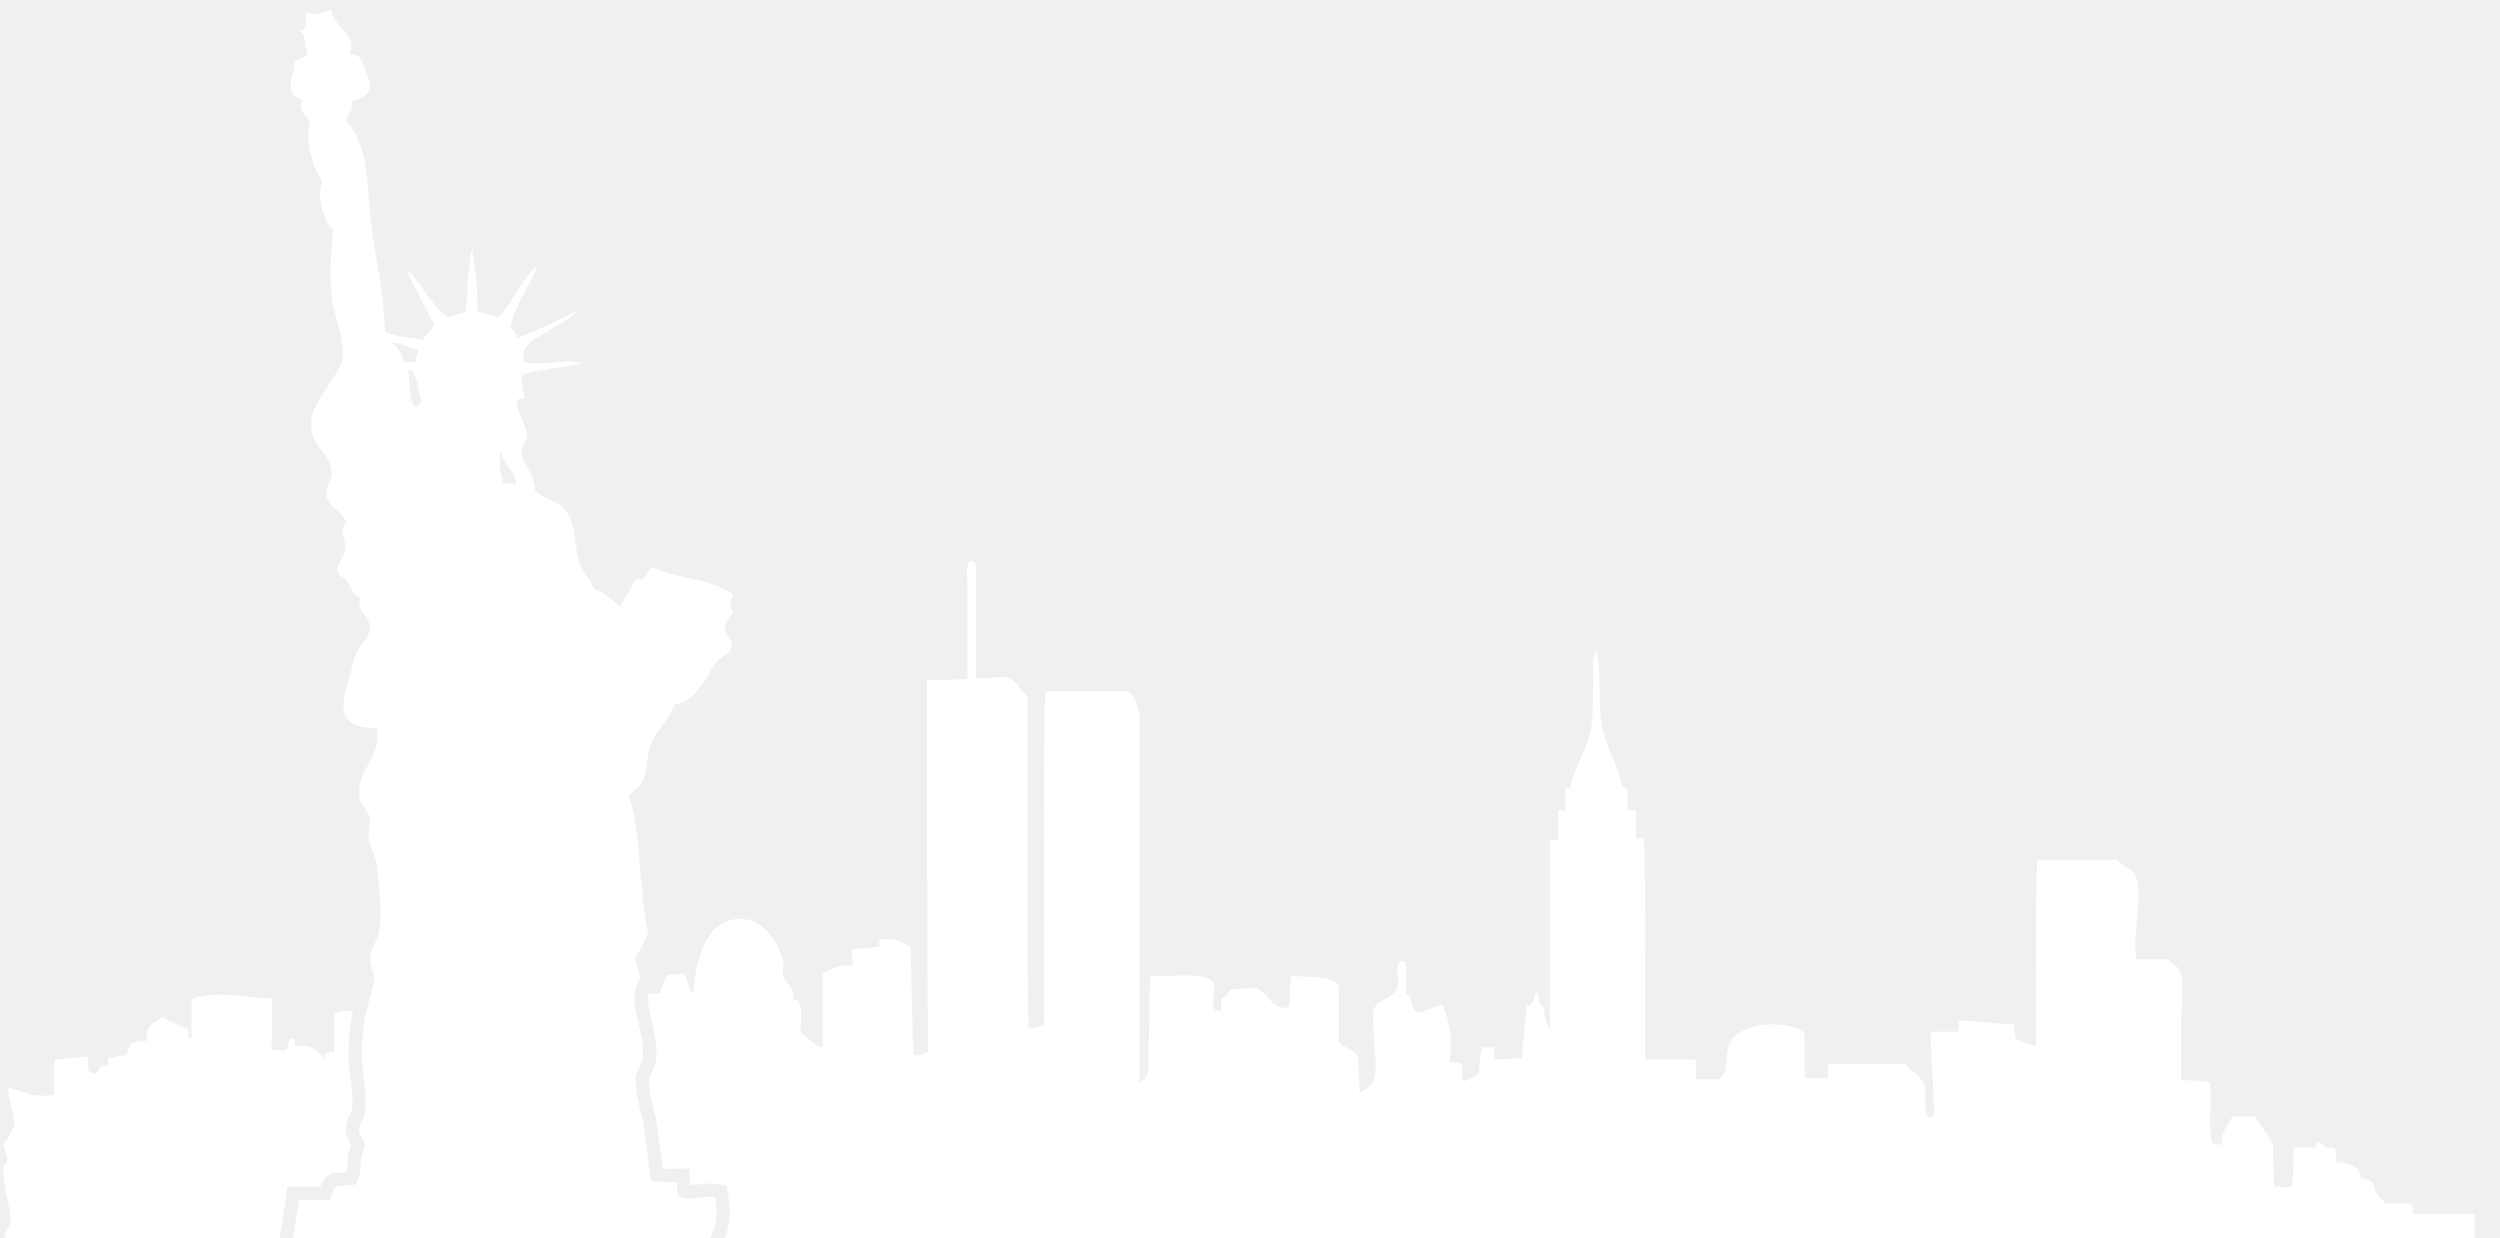
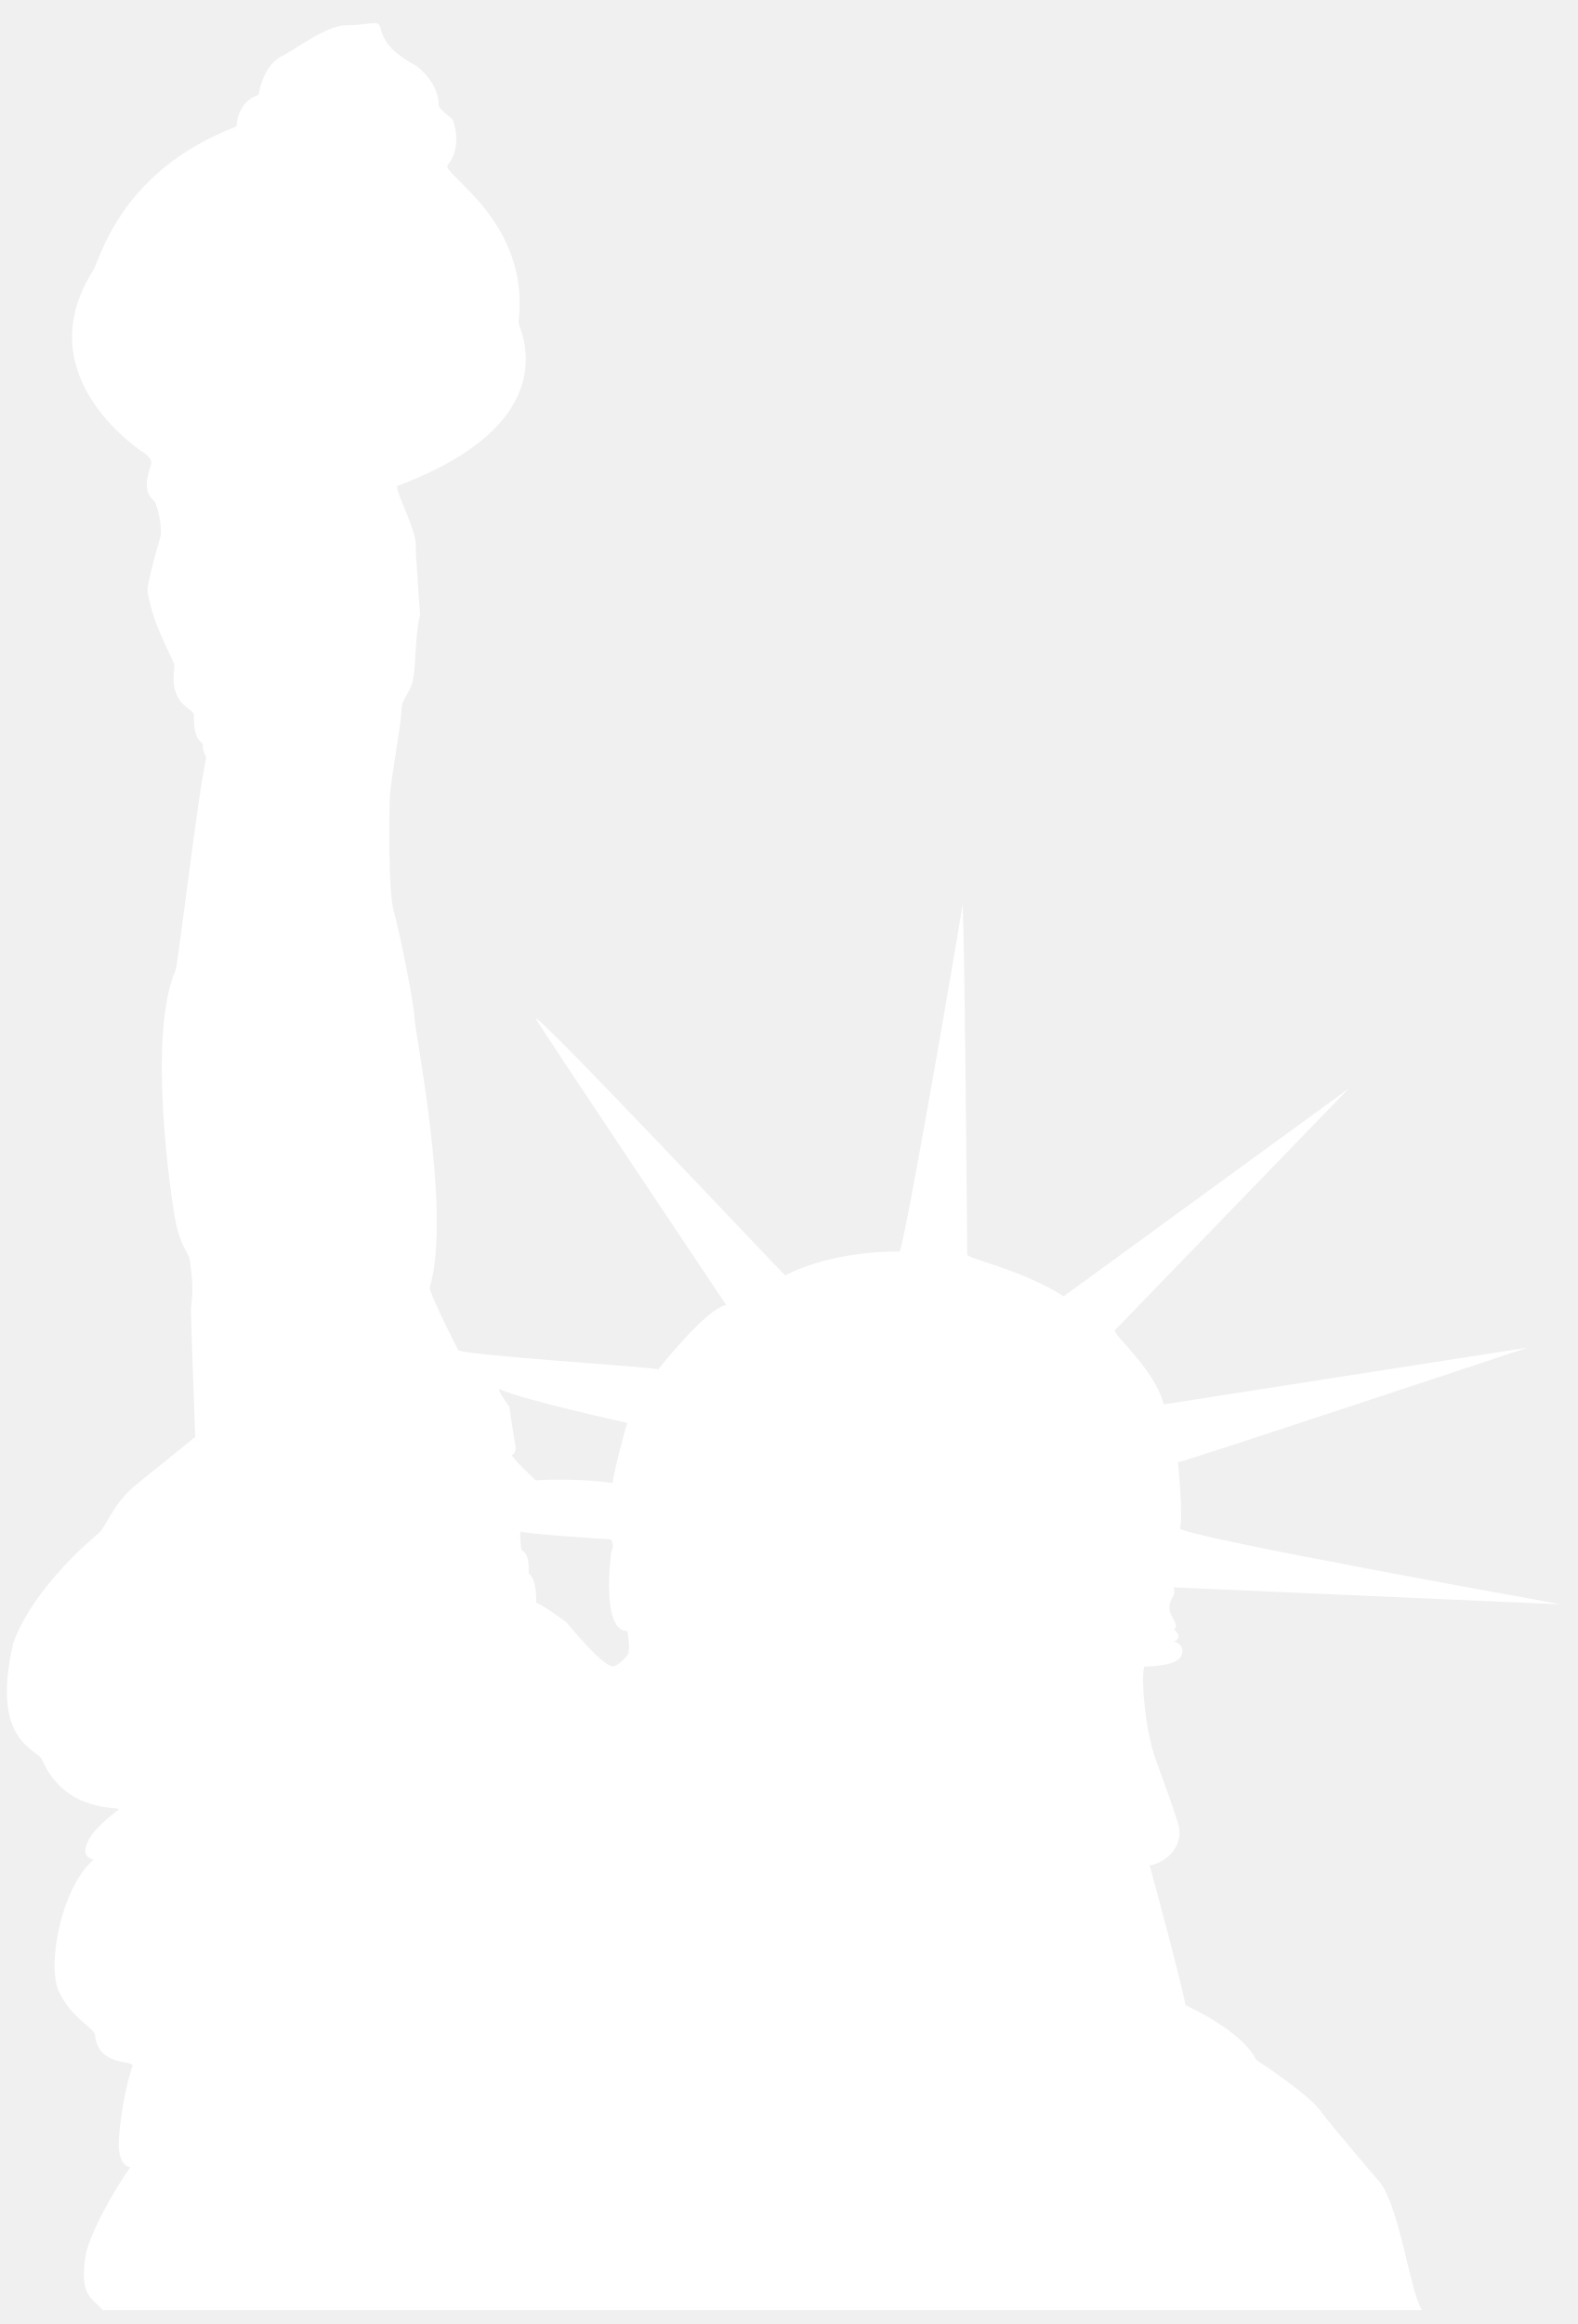
- <svg xmlns="http://www.w3.org/2000/svg" width="100%" height="100%" viewBox="0 0 97 48" version="1.1" xml:space="preserve" style="fill-rule:evenodd;clip-rule:evenodd;stroke-linejoin:round;stroke-miterlimit:1.414;">
-   <g>
-     <path d="M10.971,47.256l0.191,-1.215l1.275,0c0.053,-0.165 0.135,-0.327 0.31,-0.443l0.158,-0.105l0.188,0.023l0.031,0c0.086,0 0.13,-0.011 0.176,-0.021c0.051,-0.01 0.104,-0.02 0.158,-0.027c0.009,-0.054 0.013,-0.124 0.017,-0.223c0.007,-0.168 0.018,-0.349 0.062,-0.548c0.017,-0.076 0.044,-0.157 0.073,-0.234c0.018,0 -0.008,-0.05 -0.026,-0.087c-0.068,-0.133 -0.172,-0.333 -0.165,-0.589c0.006,-0.226 0.098,-0.409 0.165,-0.543c0.021,-0.041 0.052,-0.104 0.057,-0.126c0.07,-0.351 0.02,-0.775 -0.034,-1.225c-0.042,-0.346 -0.083,-0.7 -0.082,-1.058c0,-0.466 0.055,-0.996 0.166,-1.621c-0.289,-0.013 -0.549,0.005 -0.721,0.133l0,1.485c-0.234,-0.034 -0.392,0.009 -0.361,0.241c-0.292,-0.23 -0.448,-0.598 -1.084,-0.482c-0.201,0.04 0.053,-0.373 -0.201,-0.281c-0.231,0.011 -0.061,0.421 -0.281,0.442c-0.199,0.012 -0.368,-0.007 -0.521,-0.041c0.066,-0.602 0.032,-1.306 0.04,-1.967c-0.969,-0.027 -2.365,-0.357 -3.131,0.04l0,1.525c-0.16,-0.001 -0.119,-0.202 -0.121,-0.361c-0.333,-0.162 -0.699,-0.29 -1.003,-0.481c-0.295,0.213 -0.713,0.304 -0.603,0.923c-0.232,-0.03 -0.343,0.059 -0.562,0.04c-0.146,0.121 -0.156,0.38 -0.281,0.522c-0.233,-0.005 -0.379,0.075 -0.603,0.081c-0.089,0.057 -0.055,0.238 -0.12,0.32c-0.361,-0.12 -0.249,0.366 -0.562,0.281c-0.224,-0.062 -0.153,-0.253 -0.161,-0.643c-0.455,0.014 -0.829,0.107 -1.285,0.12c-0.086,0.383 -0.018,0.918 -0.04,1.365c-0.732,0.137 -1.213,-0.129 -1.767,-0.281c0.008,0.567 0.217,0.934 0.241,1.485c-0.174,0.233 -0.166,0.469 -0.401,0.683c-0.055,0.198 0.124,0.397 0.121,0.602c-0.003,0.16 -0.127,0.187 -0.161,0.362c-0.015,0.074 0.032,0.39 0.04,0.521c0.028,0.429 0.273,1.175 0.241,1.565c-0.023,0.285 -0.321,0.455 -0.2,0.722c1.126,0.02 5.005,0.034 10.62,0.046c0.047,-0.311 0.097,-0.619 0.147,-0.925Z" style="fill:#fff;" />
-     <path d="M93.732,47.094c-0.221,0.034 -0.052,-0.321 -0.16,-0.4l-1.004,0c-0.22,-0.208 -0.456,-0.401 -0.481,-0.803c-0.15,-0.064 -0.262,-0.167 -0.482,-0.161c-0.004,-0.277 -0.162,-0.398 -0.32,-0.521c-0.167,0.06 -0.255,-0.179 -0.602,-0.08c-0.055,-0.174 -0.068,-0.387 -0.081,-0.603c-0.303,0.048 -0.475,-0.033 -0.562,-0.2c-0.241,-0.082 -0.104,0.216 -0.279,0.2l-0.764,0c-0.003,0.52 -0.017,1.027 -0.08,1.485c-0.034,0.111 -0.531,0.034 -0.683,0c0.006,-0.554 -0.069,-1.027 -0.04,-1.605c-0.195,-0.409 -0.457,-0.643 -0.683,-1.084l-0.883,0c-0.207,0.302 -0.422,0.596 -0.441,1.084c-0.084,-0.029 -0.17,0.039 -0.282,0c-0.298,-0.104 -0.051,-1.865 -0.16,-2.409c-0.325,-0.074 -0.716,-0.087 -1.123,-0.079l0,-2.088c0,-0.712 0.122,-1.544 0,-2.048c-0.066,-0.274 -0.338,-0.42 -0.522,-0.562l-1.203,0c-0.173,-0.943 0.23,-2.286 0,-3.131c-0.104,-0.376 -0.545,-0.491 -0.764,-0.723l-3.091,0c-0.093,2.329 -0.014,4.831 -0.041,7.226c-0.306,-0.055 -0.506,-0.217 -0.802,-0.281c0.002,-0.203 -0.069,-0.332 -0.04,-0.562c-0.723,-0.04 -1.405,-0.119 -2.127,-0.16c-0.108,0.067 0.021,0.37 -0.08,0.441l-1.045,0c0.005,0.839 0.096,1.874 0.121,2.77c0.004,0.16 0.099,0.488 -0.121,0.562c-0.26,-0.031 -0.188,-0.399 -0.201,-0.562c-0.015,-0.223 0.022,-0.49 -0.04,-0.682c-0.127,-0.39 -0.542,-0.562 -0.722,-0.844l-2.971,0c-0.092,0.109 -0.015,0.388 -0.04,0.563l-0.883,0c-0.056,-0.548 -0.041,-1.165 -0.041,-1.767c-0.858,-0.589 -2.72,-0.38 -2.97,0.602c-0.124,0.486 0.082,0.914 -0.361,1.205l-0.884,0l0,-0.764l-1.966,0c-0.024,-2.839 0.05,-5.777 -0.041,-8.549c-0.017,-0.117 -0.303,0.035 -0.32,-0.081l0,-0.962c0.025,-0.174 -0.282,-0.014 -0.322,-0.121l0,-0.723c-0.043,-0.13 -0.232,-0.115 -0.24,-0.281c-0.116,-0.672 -0.56,-1.369 -0.723,-2.087c-0.223,-0.986 -0.004,-2.007 -0.241,-3.05c-0.233,0.277 -0.105,0.69 -0.12,1.004c-0.027,0.632 0.009,1.312 -0.079,1.926c-0.118,0.824 -0.645,1.602 -0.804,2.289c0.081,0.201 -0.183,0.058 -0.2,0.16l0,0.723c0.049,0.183 -0.272,-0.004 -0.282,0.12l0,1.043c0.026,0.159 -0.22,0.048 -0.32,0.081l0,7.345c-0.154,-0.247 -0.205,-0.597 -0.281,-0.923c-0.198,-0.043 -0.132,-0.349 -0.2,-0.521c-0.21,0.098 -0.063,0.552 -0.441,0.481c0.006,0.756 -0.132,1.367 -0.16,2.088c-0.368,-0.02 -0.678,0.019 -1.004,0.039c-0.172,-0.017 -0.038,-0.337 -0.081,-0.481l-0.44,0c-0.108,0.294 -0.124,0.679 -0.161,1.044c-0.188,0.106 -0.351,0.238 -0.603,0.28c-0.016,-0.225 -0.062,-0.419 -0.041,-0.683c-0.102,-0.097 -0.415,0.016 -0.481,-0.12c0.114,-0.844 0.003,-1.61 -0.28,-2.167c-0.383,0.045 -0.569,0.287 -1.003,0.281c-0.219,-0.156 -0.156,-0.593 -0.402,-0.723c-0.05,-0.391 0.104,-0.987 -0.08,-1.245c-0.45,-0.113 -0.149,0.651 -0.241,0.964c-0.133,0.459 -0.813,0.539 -0.923,0.883c-0.156,0.776 0.209,2.089 0,2.771c-0.081,0.266 -0.419,0.381 -0.562,0.481c-0.004,-0.479 -0.067,-0.896 -0.04,-1.405c-0.177,-0.266 -0.552,-0.332 -0.764,-0.562l0,-2.207c-0.348,-0.387 -1.174,-0.299 -1.846,-0.362c-0.103,0.354 0.023,0.934 -0.121,1.245c-0.678,0.021 -0.769,-0.543 -1.204,-0.763c-0.367,-0.02 -0.676,0.02 -1.003,0.04c-0.14,0.129 -0.236,0.3 -0.401,0.401c-0.022,0.127 0.062,0.568 -0.081,0.442c-0.417,-0.012 -0.104,-0.754 -0.201,-1.084c-0.399,-0.511 -1.627,-0.193 -2.449,-0.282c-0.057,0.774 -0.042,1.984 -0.08,2.851c-0.023,0.527 0.12,1.186 -0.361,1.244l0,-12.685c0,-1.065 0.158,-2.015 -0.441,-2.448l-3.211,0c-0.093,4.242 -0.013,8.657 -0.04,12.965c-0.207,0.033 -0.355,0.126 -0.602,0.12c-0.093,-4.215 -0.014,-8.603 -0.04,-12.886c-0.253,-0.169 -0.401,-0.623 -0.763,-0.722c-0.352,-0.097 -0.755,0.069 -1.245,0c0,-1.109 0,-2.288 0,-3.533c0,-0.307 0.109,-1.003 -0.16,-1.003c-0.267,0 -0.161,0.711 -0.161,1.044l0,3.532c-0.514,0.021 -1.012,0.059 -1.565,0.04c0,4.831 -0.014,9.674 0.04,14.451c-0.175,0.052 -0.334,0.121 -0.562,0.12c-0.075,-1.37 -0.078,-2.812 -0.12,-4.215c-0.221,-0.11 -0.562,-0.383 -1.124,-0.281c-0.216,0.007 -0.004,0.192 -0.121,0.281c-0.322,0.039 -0.659,0.062 -1.003,0.081c-0.103,0.171 0.056,0.424 0,0.682c-0.481,-0.15 -0.813,0.134 -1.165,0.24l0,2.891c-0.182,0.03 -0.6,-0.386 -0.843,-0.562c-0.04,-0.51 0.164,-1.261 -0.321,-1.325c0.149,-0.419 -0.272,-0.539 -0.361,-0.843c-0.046,-0.159 0.024,-0.354 0,-0.521c-0.106,-0.724 -0.727,-1.566 -1.325,-1.687c-1.584,-0.319 -2.082,1.404 -2.168,2.85c-0.185,-0.188 -0.221,-0.528 -0.361,-0.763c-0.218,0.011 -0.391,0.065 -0.642,0.04c-0.131,0.219 -0.192,0.505 -0.322,0.723c-0.14,-0.014 -0.284,-0.001 -0.425,0.032c-0.035,0.313 0.048,0.676 0.14,1.076c0.107,0.468 0.218,0.95 0.162,1.453c-0.024,0.211 -0.111,0.391 -0.181,0.534c-0.031,0.062 -0.078,0.158 -0.083,0.194c-0.026,0.318 0.071,0.747 0.166,1.161c0.056,0.248 0.112,0.495 0.147,0.729c0.058,0.381 0.104,0.75 0.148,1.116c0.021,0.168 0.042,0.336 0.063,0.504c0.11,0.01 0.223,0.016 0.342,0.016c0.059,0 0.119,-0.001 0.181,-0.005l0.508,-0.03l0.033,0.508c0.003,0.052 0.004,0.105 0.005,0.159c0.092,-0.002 0.186,-0.016 0.283,-0.028c0.157,-0.021 0.32,-0.04 0.486,-0.04c0.088,0 0.177,0.005 0.268,0.018l0.365,0.051l0.067,0.363c0.153,0.823 0.014,1.378 -0.197,1.852c24.237,0.019 56.976,0.006 67.968,-0.027l0,-1.085l-2.289,0l0,0Z" style="fill:#fff;" />
-     <path d="M12.872,0.396c0.069,0.739 1.031,0.861 0.688,1.694c0.477,0.011 0.488,0.302 0.688,0.794c0.245,0.604 0.03,0.837 -0.583,1.059c0.079,0.414 -0.227,0.444 -0.211,0.794c0.963,0.987 0.748,2.891 1.059,4.764c0.197,1.188 0.409,2.328 0.423,3.388c0.418,0.182 1.018,0.182 1.482,0.318c0.089,-0.264 0.364,-0.342 0.423,-0.636c-0.359,-0.7 -0.75,-1.368 -1.059,-2.118c0.597,0.55 0.915,1.379 1.588,1.853c0.248,-0.034 0.379,-0.186 0.688,-0.158c0.102,-0.834 0.072,-1.799 0.265,-2.542c0.121,0.78 0.204,1.596 0.212,2.488c0.277,0.057 0.516,0.154 0.794,0.211c0.581,-0.564 0.98,-1.594 1.535,-2.011c-0.32,0.793 -0.899,1.604 -1.059,2.382c0.08,0.15 0.233,0.226 0.265,0.424c0.861,-0.251 1.509,-0.715 2.33,-1.006c-0.236,0.256 -0.662,0.442 -1.112,0.741c-0.44,0.292 -1.179,0.528 -0.953,1.217c0.655,0.157 1.584,-0.141 2.276,0.053c-0.782,0.135 -1.605,0.23 -2.329,0.423c-0.098,0.34 0.026,0.554 0.053,0.9c-0.024,0.135 -0.372,-0.053 -0.265,0.212c0.024,0.489 0.374,0.845 0.371,1.271c-0.001,0.21 -0.201,0.339 -0.212,0.529c-0.032,0.532 0.537,0.926 0.529,1.589c0.35,0.372 0.79,0.347 1.111,0.688c0.491,0.52 0.382,1.284 0.583,2.012c0.126,0.46 0.47,0.716 0.582,1.111c0.425,0.139 0.708,0.421 1.005,0.688c0.231,-0.334 0.423,-0.707 0.636,-1.059c0.4,0.101 0.394,-0.243 0.582,-0.476c0.955,0.457 2.363,0.46 3.176,1.059c0.038,0.279 -0.262,0.353 0,0.688c-0.082,0.236 -0.268,0.367 -0.317,0.635c0.039,0.25 0.322,0.417 0.265,0.742c-0.037,0.204 -0.416,0.366 -0.583,0.582c-0.4,0.516 -0.774,1.542 -1.641,1.641c-0.174,0.587 -0.656,0.913 -0.9,1.536c-0.18,0.462 -0.129,0.995 -0.317,1.429c-0.113,0.261 -0.422,0.347 -0.529,0.583c0.486,1.659 0.375,3.616 0.741,5.346c-0.188,0.306 -0.317,0.672 -0.529,0.953c0.094,0.225 0.142,0.494 0.211,0.741c-0.567,0.939 0.223,2.088 0.106,3.123c-0.028,0.249 -0.245,0.497 -0.265,0.741c-0.05,0.605 0.218,1.357 0.317,2.011c0.105,0.693 0.168,1.344 0.265,2.012c0.319,0.033 0.631,0.075 1.006,0.053c0.015,0.232 -0.037,0.53 0.159,0.582c0.395,0.155 0.841,-0.067 1.323,0c0.222,1.198 -0.264,1.678 -0.635,2.488c-0.201,0.439 -0.527,0.99 -0.582,1.376c-0.137,0.948 0.262,1.981 0.265,3.07c2.41,-0.046 4.896,0.105 7.305,0.105c2.413,0 4.807,0.064 6.987,0.371c-3.887,0.523 -8.112,0.71 -12.228,1.006c1.14,0.324 2.613,0.315 3.706,0.688c-0.83,0 -1.659,0 -2.488,0c-2.861,-0.191 -6.046,-0.059 -8.628,-0.529c2.354,-0.46 5.018,-0.498 7.728,-0.688c0.323,-0.022 1.263,-0.085 1.059,-0.105c-2.091,-0.208 -4.443,0.053 -6.776,0.053c-5.597,0 -11.32,0.269 -16.832,0c-0.506,-0.024 -1.071,-0.051 -1.588,-0.105c-0.388,-0.041 -1.08,0.047 -1.217,-0.477c0.52,-0.38 1.268,-0.231 1.958,-0.265c1.955,-0.093 4.392,-0.094 6.458,-0.159c0.001,-0.721 -0.021,-1.468 0.053,-2.117c-0.371,-0.034 -0.882,0.07 -1.165,-0.053c-0.042,-1.718 0.255,-3.098 0.477,-4.552c0.388,0 0.776,0 1.164,0c0.16,-0.105 0.105,-0.424 0.265,-0.53c0.301,0.037 0.44,-0.089 0.741,-0.052c0.298,-0.347 0.16,-0.688 0.265,-1.165c0.028,-0.132 0.11,-0.271 0.105,-0.371c-0.012,-0.221 -0.218,-0.398 -0.211,-0.635c0.005,-0.201 0.172,-0.387 0.211,-0.582c0.144,-0.72 -0.107,-1.54 -0.105,-2.382c0,-0.506 0.07,-1.042 0.158,-1.536c0.081,-0.449 0.323,-0.949 0.318,-1.375c-0.003,-0.235 -0.165,-0.462 -0.159,-0.689c0.009,-0.42 0.314,-0.783 0.37,-1.164c0.102,-0.689 -0.006,-1.7 -0.106,-2.487c-0.051,-0.409 -0.286,-0.773 -0.317,-1.165c-0.017,-0.214 0.091,-0.49 0.053,-0.688c-0.059,-0.302 -0.398,-0.527 -0.423,-0.847c-0.083,-1.062 0.905,-1.509 0.688,-2.647c-1.333,0.032 -1.5,-0.596 -1.112,-1.8c0.127,-0.394 0.207,-0.843 0.318,-1.111c0.14,-0.337 0.53,-0.615 0.529,-0.953c-0.001,-0.517 -0.556,-0.603 -0.371,-1.216c-0.346,-0.017 -0.357,-0.472 -0.582,-0.689c-0.109,-0.105 -0.296,-0.163 -0.318,-0.37c-0.023,-0.22 0.304,-0.52 0.318,-0.794c0.023,-0.436 -0.322,-0.774 0.053,-1.006c-0.162,-0.492 -0.742,-0.606 -0.794,-1.111c-0.03,-0.298 0.219,-0.571 0.212,-0.848c-0.021,-0.801 -0.926,-1.018 -0.794,-2.063c0.055,-0.432 0.333,-0.783 0.582,-1.218c0.185,-0.324 0.579,-0.763 0.635,-1.165c0.097,-0.682 -0.311,-1.52 -0.423,-2.382c-0.11,-0.846 -0.019,-1.632 0.053,-2.593c-0.38,-0.366 -0.653,-1.269 -0.423,-1.906c-0.391,-0.513 -0.654,-1.524 -0.477,-2.276c-0.141,-0.213 -0.532,-0.556 -0.264,-0.847c-0.746,-0.202 -0.411,-0.801 -0.318,-1.483c0.101,-0.181 0.448,-0.116 0.477,-0.37c-0.135,-0.367 0.004,-0.679 -0.317,-0.847c0.364,0.011 0.212,-0.493 0.317,-0.742c0.366,0.191 0.486,0.064 0.794,-0.053c0.052,-0.003 0.105,-0.003 0.158,-0.003ZM15.677,14.053c0.159,0 0.318,0 0.477,0c-0.042,-0.218 0.082,-0.272 0.053,-0.477c-0.35,-0.056 -0.75,-0.342 -1.059,-0.265c0.33,0.094 0.413,0.435 0.529,0.742ZM16.048,15.747c0.188,0.029 0.232,-0.086 0.318,-0.159c-0.143,-0.304 -0.114,-0.799 -0.37,-1.218c-0.054,0 -0.106,0 -0.159,0c0.08,0.45 0.03,1.027 0.211,1.377ZM19.542,18.764c0.193,-0.017 0.344,0.008 0.477,0.053c-0.039,-0.615 -0.547,-0.757 -0.583,-1.376c-0.106,0.445 -0.015,0.95 0.106,1.323Z" style="fill:#fff;" />
-   </g>
+ <svg xmlns="http://www.w3.org/2000/svg" width="100%" height="100%" viewBox="0 0 55 81" version="1.1" xml:space="preserve" style="fill-rule:evenodd;clip-rule:evenodd;stroke-linejoin:round;stroke-miterlimit:1.414;">
+   <path d="M46.077,73.622c-0.409,-0.616 -2.281,-1.827 -2.281,-1.827c-0.492,-1.028 -2.461,-1.904 -2.461,-1.904c-0.224,-1.117 -1.254,-4.874 -1.254,-4.874c0.485,-0.073 1.135,-0.56 1.03,-1.295c-0.038,-0.265 -0.594,-1.786 -0.806,-2.36c-0.464,-1.259 -0.542,-3.428 -0.367,-3.278c0,0 1.073,0.004 1.239,-0.357c0.188,-0.408 -0.246,-0.516 -0.246,-0.516c0.354,-0.151 0,-0.419 0,-0.419c0.27,-0.229 -0.403,-0.539 -0.066,-1.084c0.141,-0.228 0.043,-0.383 0.043,-0.383l13.522,0.592c0,0 -13.366,-2.391 -13.292,-2.65c0.124,-0.421 -0.072,-2.301 -0.072,-2.301c0.319,-0.048 12.183,-3.995 12.183,-3.995c-0.465,0.069 -12.675,1.978 -12.675,1.978c-0.33,-1.264 -1.835,-2.476 -1.7,-2.59l8.143,-8.415l-9.932,7.236c-1.529,-0.962 -3.365,-1.305 -3.365,-1.456c0,-0.381 -0.102,-12.674 -0.17,-12.145c-0.07,0.544 -2.044,12.039 -2.192,12.039c-2.559,0 -3.981,0.838 -3.981,0.838c-0.179,-0.152 -9.069,-9.609 -8.684,-8.925c0.206,0.366 6.626,9.954 6.626,9.954c-0.687,0.104 -2.372,2.246 -2.372,2.246c-0.105,-0.089 -6.979,-0.497 -6.979,-0.686c0,0 -1.03,-2.014 -0.984,-2.171c0.771,-2.634 -0.535,-8.956 -0.535,-9.405c0,-0.45 -0.54,-3.081 -0.705,-3.643c-0.226,-0.76 -0.16,-3.396 -0.16,-3.929c0,-0.532 0.408,-2.66 0.408,-3.11c0,-0.45 0.316,-0.619 0.409,-1.104c0.112,-0.6 0.077,-1.718 0.247,-2.246c0,0 -0.167,-2.213 -0.151,-2.379c0.056,-0.578 -0.805,-2.06 -0.625,-2.128c6.039,-2.28 4.186,-5.525 4.206,-5.7c0.432,-3.517 -2.717,-5.183 -2.474,-5.473c0.562,-0.669 0.174,-1.596 0.174,-1.596c-0.337,-0.287 -0.479,-0.4 -0.479,-0.485c0,-0.8 -0.755,-1.359 -0.755,-1.359c-0.913,-0.513 -1.149,-0.838 -1.296,-1.386c-0.065,-0.245 -0.409,-0.05 -1.167,-0.05c-0.721,0 -1.77,0.844 -2.244,1.071c-0.683,0.327 -0.821,1.351 -0.821,1.351c-0.779,0.269 -0.769,1.105 -0.769,1.105c-4.061,1.548 -4.757,4.637 -5,5.02c-2.386,3.761 1.804,6.377 1.804,6.377c0,0 0.284,0.193 0.215,0.389c-0.379,1.095 0.079,1.137 0.161,1.357c0.192,0.521 0.203,1.025 0.171,1.139c-0.155,0.545 -0.486,1.7 -0.452,1.924c0.191,1.271 0.967,2.436 0.938,2.619c-0.219,1.36 0.674,1.455 0.674,1.677c0,1.047 0.309,0.881 0.309,1.045c0,0.345 0.144,0.365 0.118,0.483c-0.307,1.381 -0.976,7.174 -1.066,7.382c-0.994,2.279 -0.154,7.972 0.01,8.79c0.165,0.818 0.455,1.087 0.485,1.29c0.183,1.226 0.043,1.429 0.043,1.757c0,0.326 0.149,4.423 0.149,4.423c-0.337,0.287 -1.829,1.472 -2.119,1.719c-0.776,0.66 -0.982,1.412 -1.247,1.637c-2.513,2.139 -2.981,3.848 -2.981,3.848c-0.805,3.447 0.843,3.661 1.01,4.05c0.818,1.909 2.804,1.615 2.663,1.735c-0.24,0.205 -0.938,0.687 -1.125,1.253c-0.149,0.456 0.261,0.489 0.261,0.489c-1.135,0.965 -1.637,3.691 -1.222,4.586c0.449,0.972 1.231,1.253 1.264,1.543c0.128,1.126 1.384,0.835 1.306,1.076c-0.425,1.304 -0.478,2.68 -0.478,2.68c0,0.853 0.409,0.84 0.409,0.84c-0.583,0.799 -1.445,2.366 -1.562,3.085c-0.231,1.414 0.233,1.478 0.601,1.897l45.985,0c-0.426,-0.717 -0.751,-3.457 -1.433,-4.418c-0.003,-0.003 -1.858,-2.173 -2.061,-2.478ZM17.757,49.027c0,0 -0.526,-0.707 -0.291,-0.594c0.732,0.351 4.407,1.161 4.407,1.161c-0.085,0.208 -0.514,1.881 -0.514,2.095c0,0 -1.009,-0.178 -2.685,-0.096c0,0 -0.793,-0.745 -0.829,-0.876c0,0 0.135,-0.037 0.135,-0.267c0,0.001 -0.088,-0.489 -0.223,-1.423ZM21.878,57.686c0,0 -0.416,0.527 -0.609,0.362c0,0 -0.294,-0.027 -1.521,-1.504c0,0 -0.748,-0.562 -1.052,-0.685c0,0 0.029,-0.829 -0.269,-1.029c0,0 0.073,-0.681 -0.245,-0.799c0,0 -0.105,-0.691 0,-0.647c0.201,0.084 3.064,0.267 3.064,0.267c0.134,0 0.156,0.275 0.068,0.429c0,0 -0.394,2.77 0.563,2.77c0.001,-0.001 0.119,0.648 0.001,0.836Z" style="fill:#fff;fill-rule:nonzero;" />
</svg>
